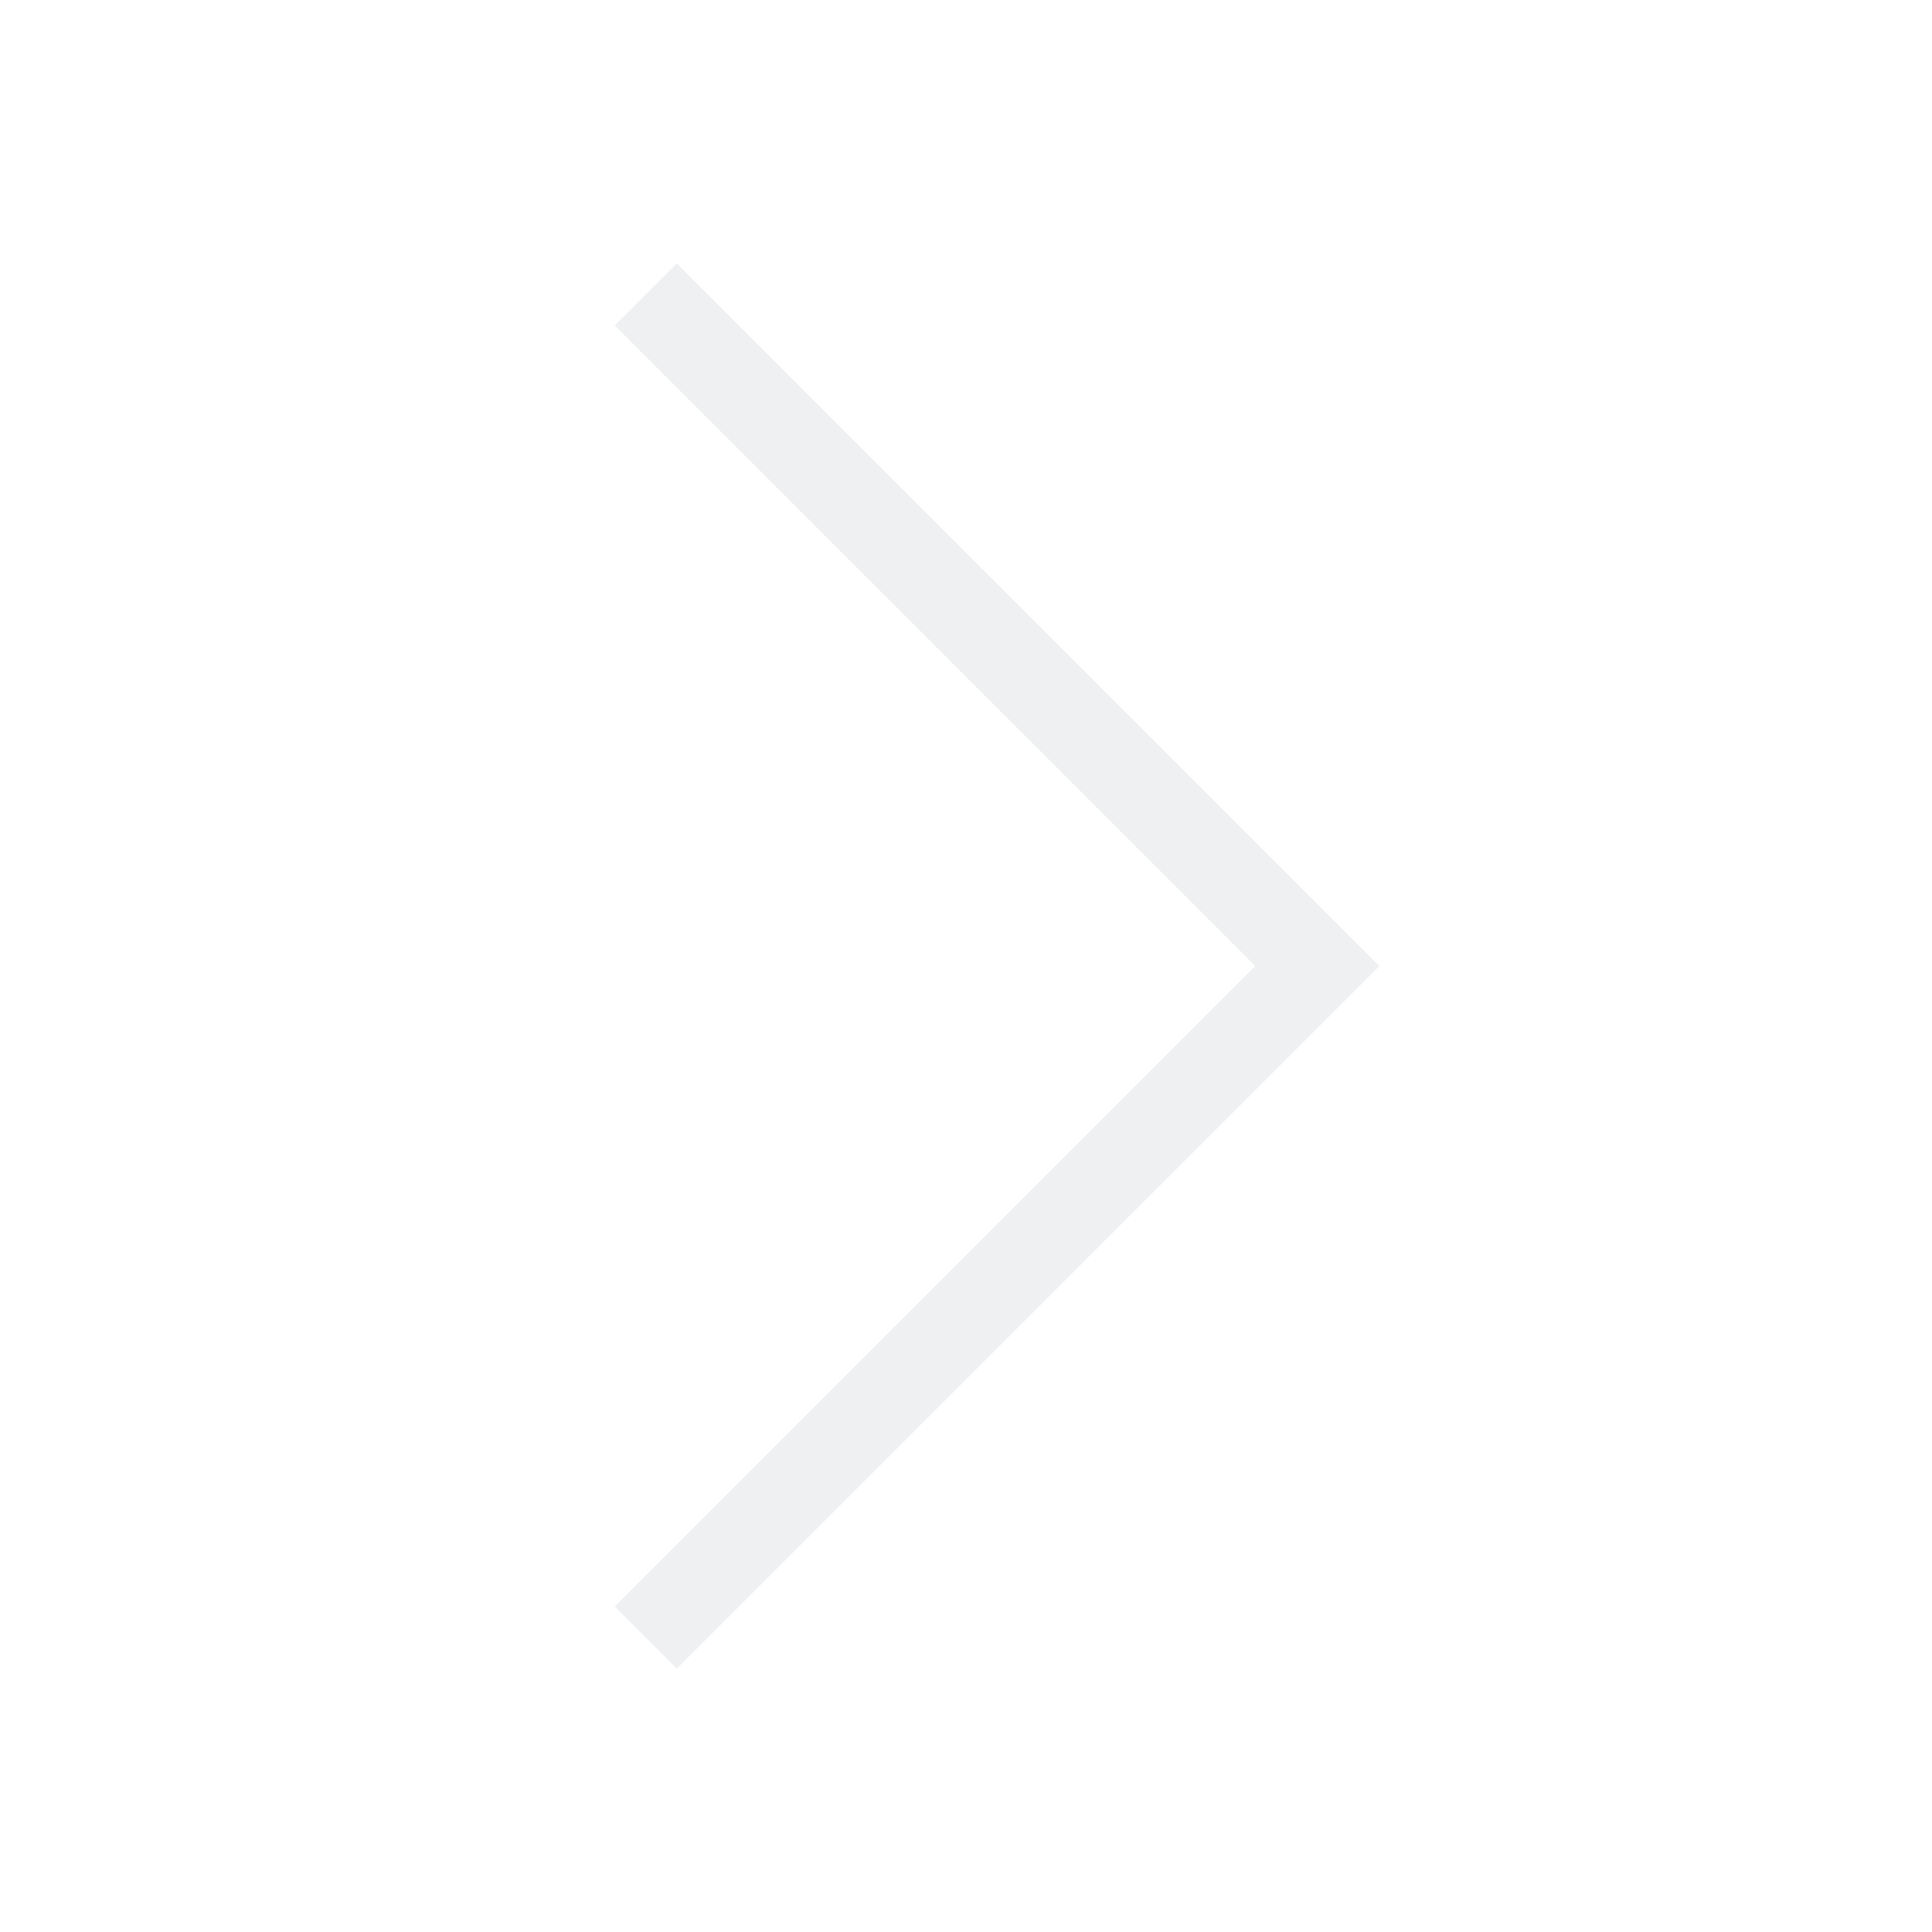
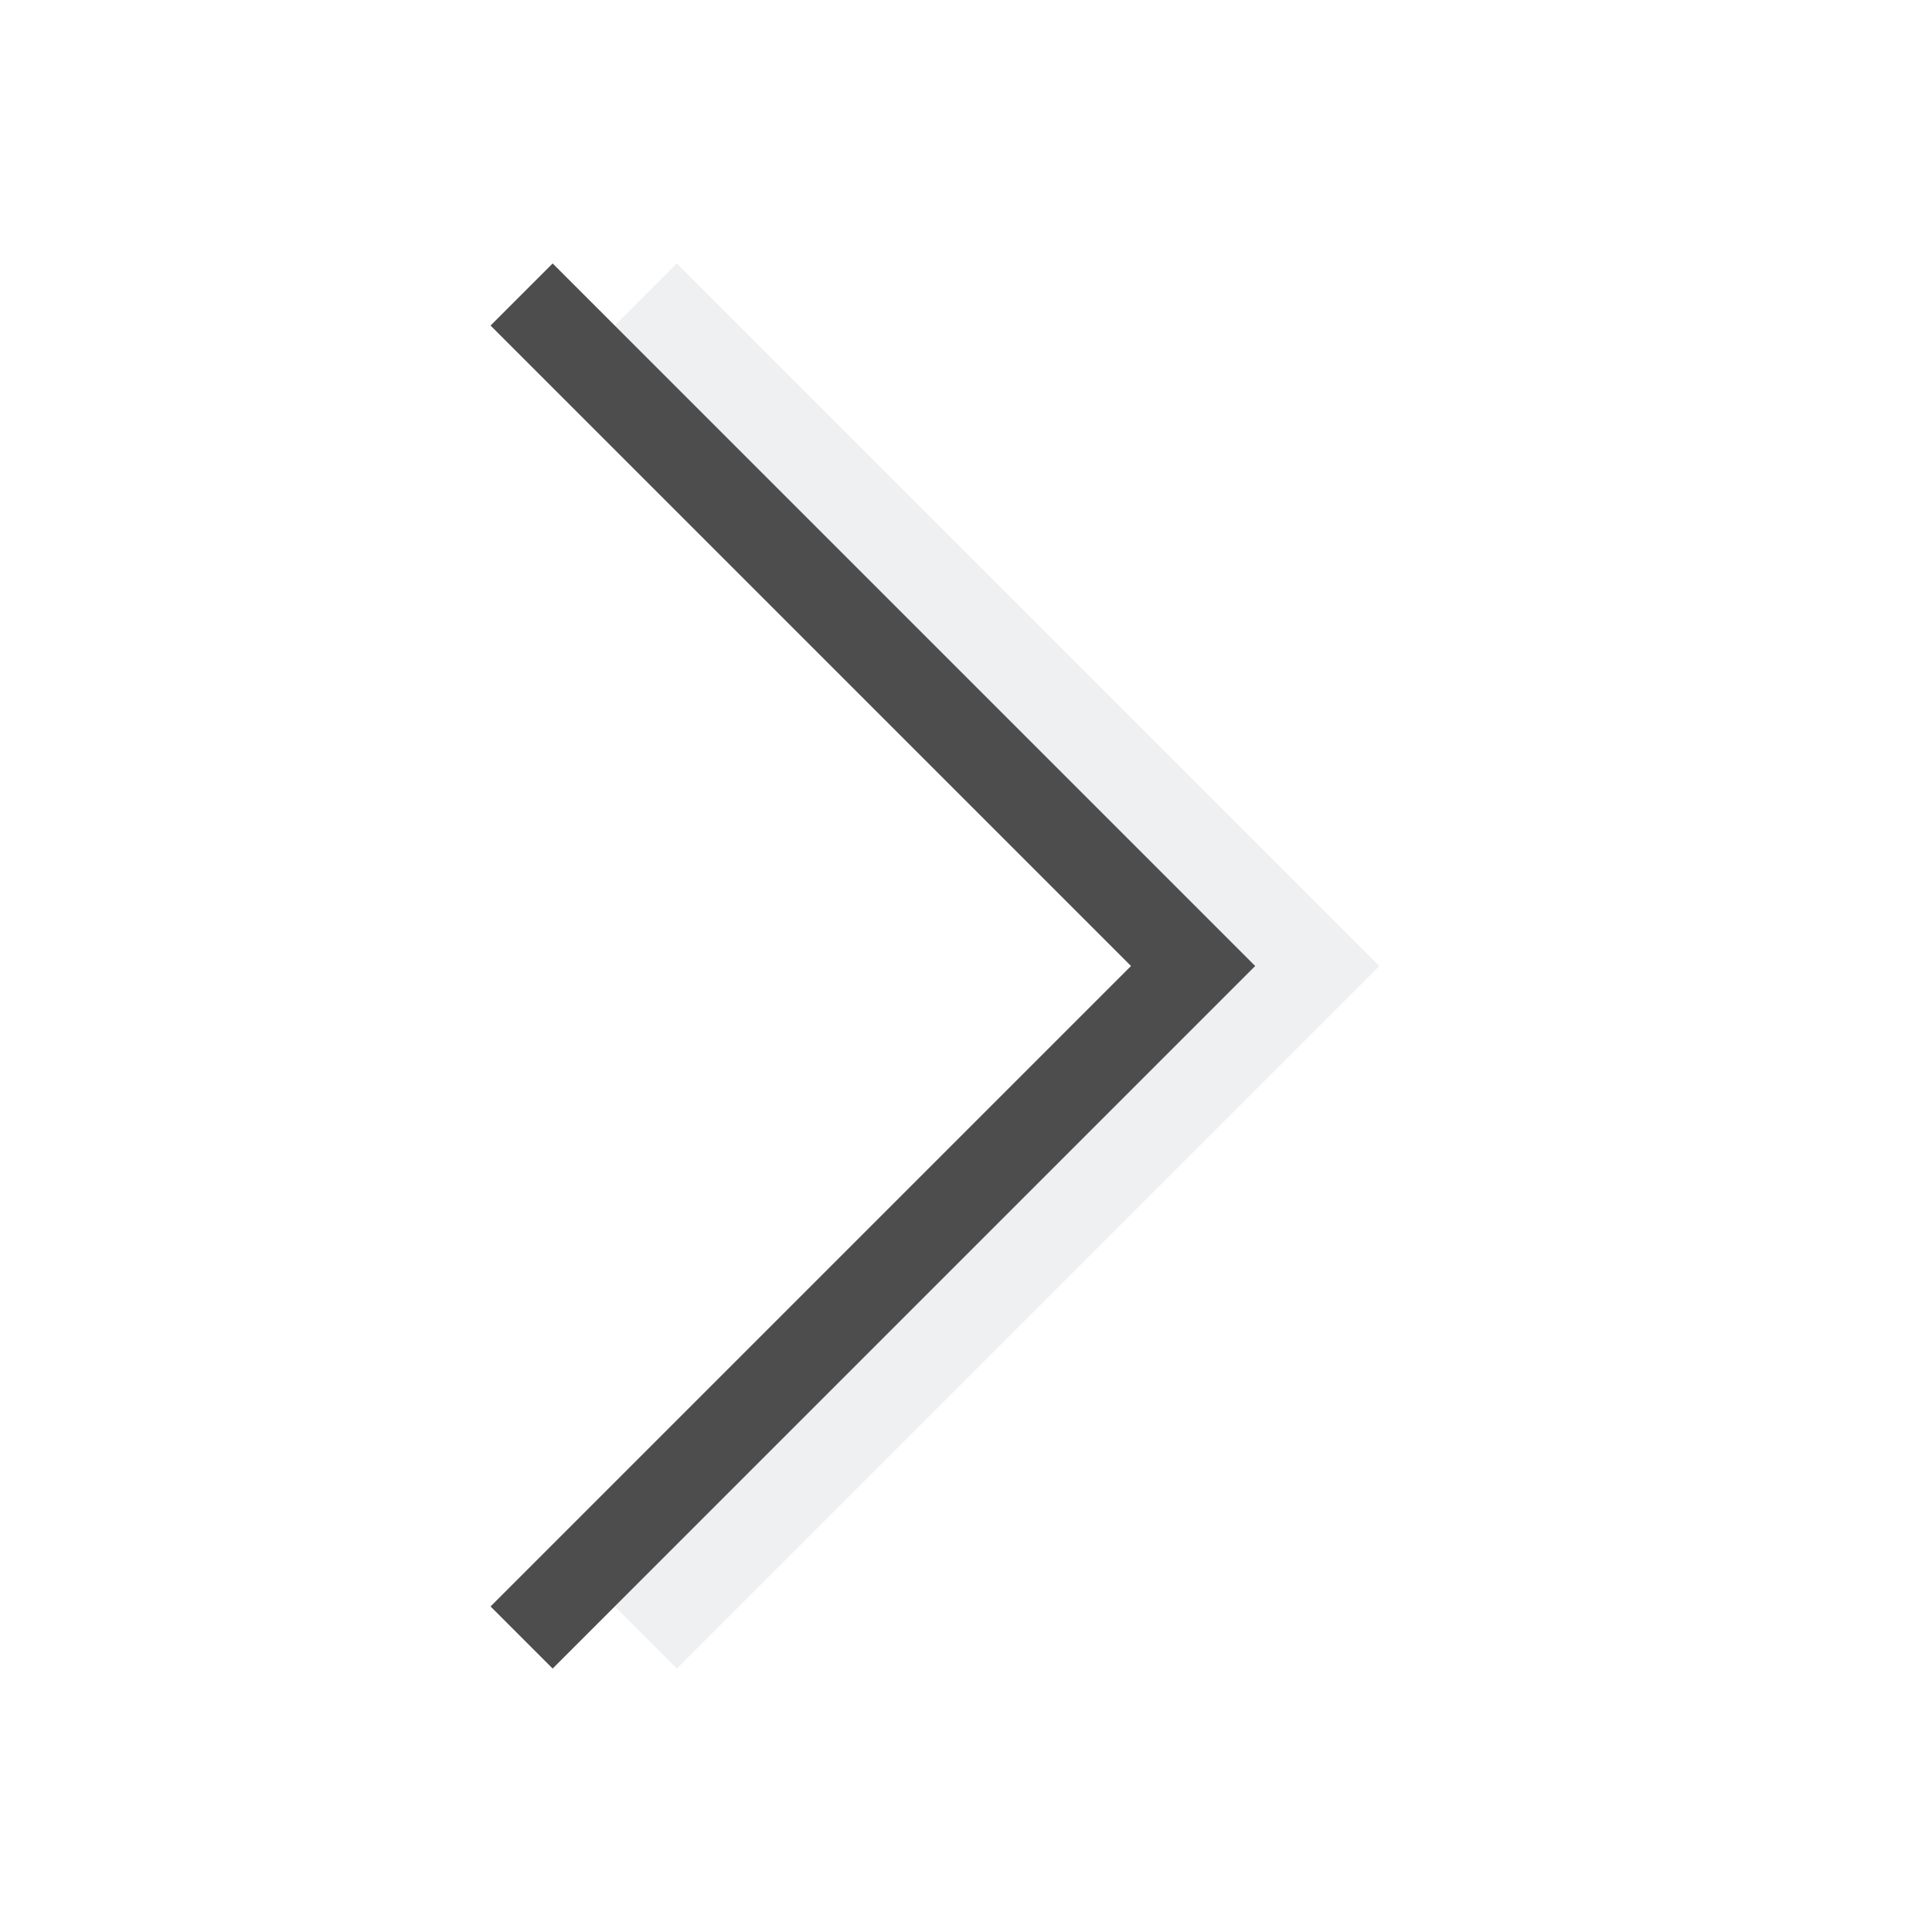
- <svg xmlns="http://www.w3.org/2000/svg" viewBox="0 0 22 22">
+ <svg xmlns="http://www.w3.org/2000/svg" viewBox="0 0 22 22" version="1.1" id="svg6">
  <defs id="defs3051">
    <style type="text/css" id="current-color-scheme">
      .ColorScheme-Text {
        color:#eff0f1;
      }
      </style>
  </defs>
-   <path style="fill:currentColor;fill-opacity:1;stroke:none" d="m7.707 3l-.707.707 6.125 6.125 1.168 1.168-1.168 1.168-6.125 6.125.707.707 6.125-6.125 1.875-1.875-1.875-1.875-6.125-6.125" class="ColorScheme-Text" />
+   <path style="fill:currentColor;fill-opacity:1;stroke:none" d="m7.707 3l-.707.707 6.125 6.125 1.168 1.168-1.168 1.168-6.125 6.125.707.707 6.125-6.125 1.875-1.875-1.875-1.875-6.125-6.125" class="ColorScheme-Text" id="path4" />
+   <path style="color:#eff0f1;fill:#4d4d4d;fill-opacity:1;stroke:none" d="m 6.293,3 -0.707,0.707 6.125,6.125 L 12.879,11 11.711,12.168 5.586,18.293 6.293,19 12.418,12.875 14.293,11 12.418,9.125 6.293,3" class="ColorScheme-Text" id="path4-3" />
</svg>
